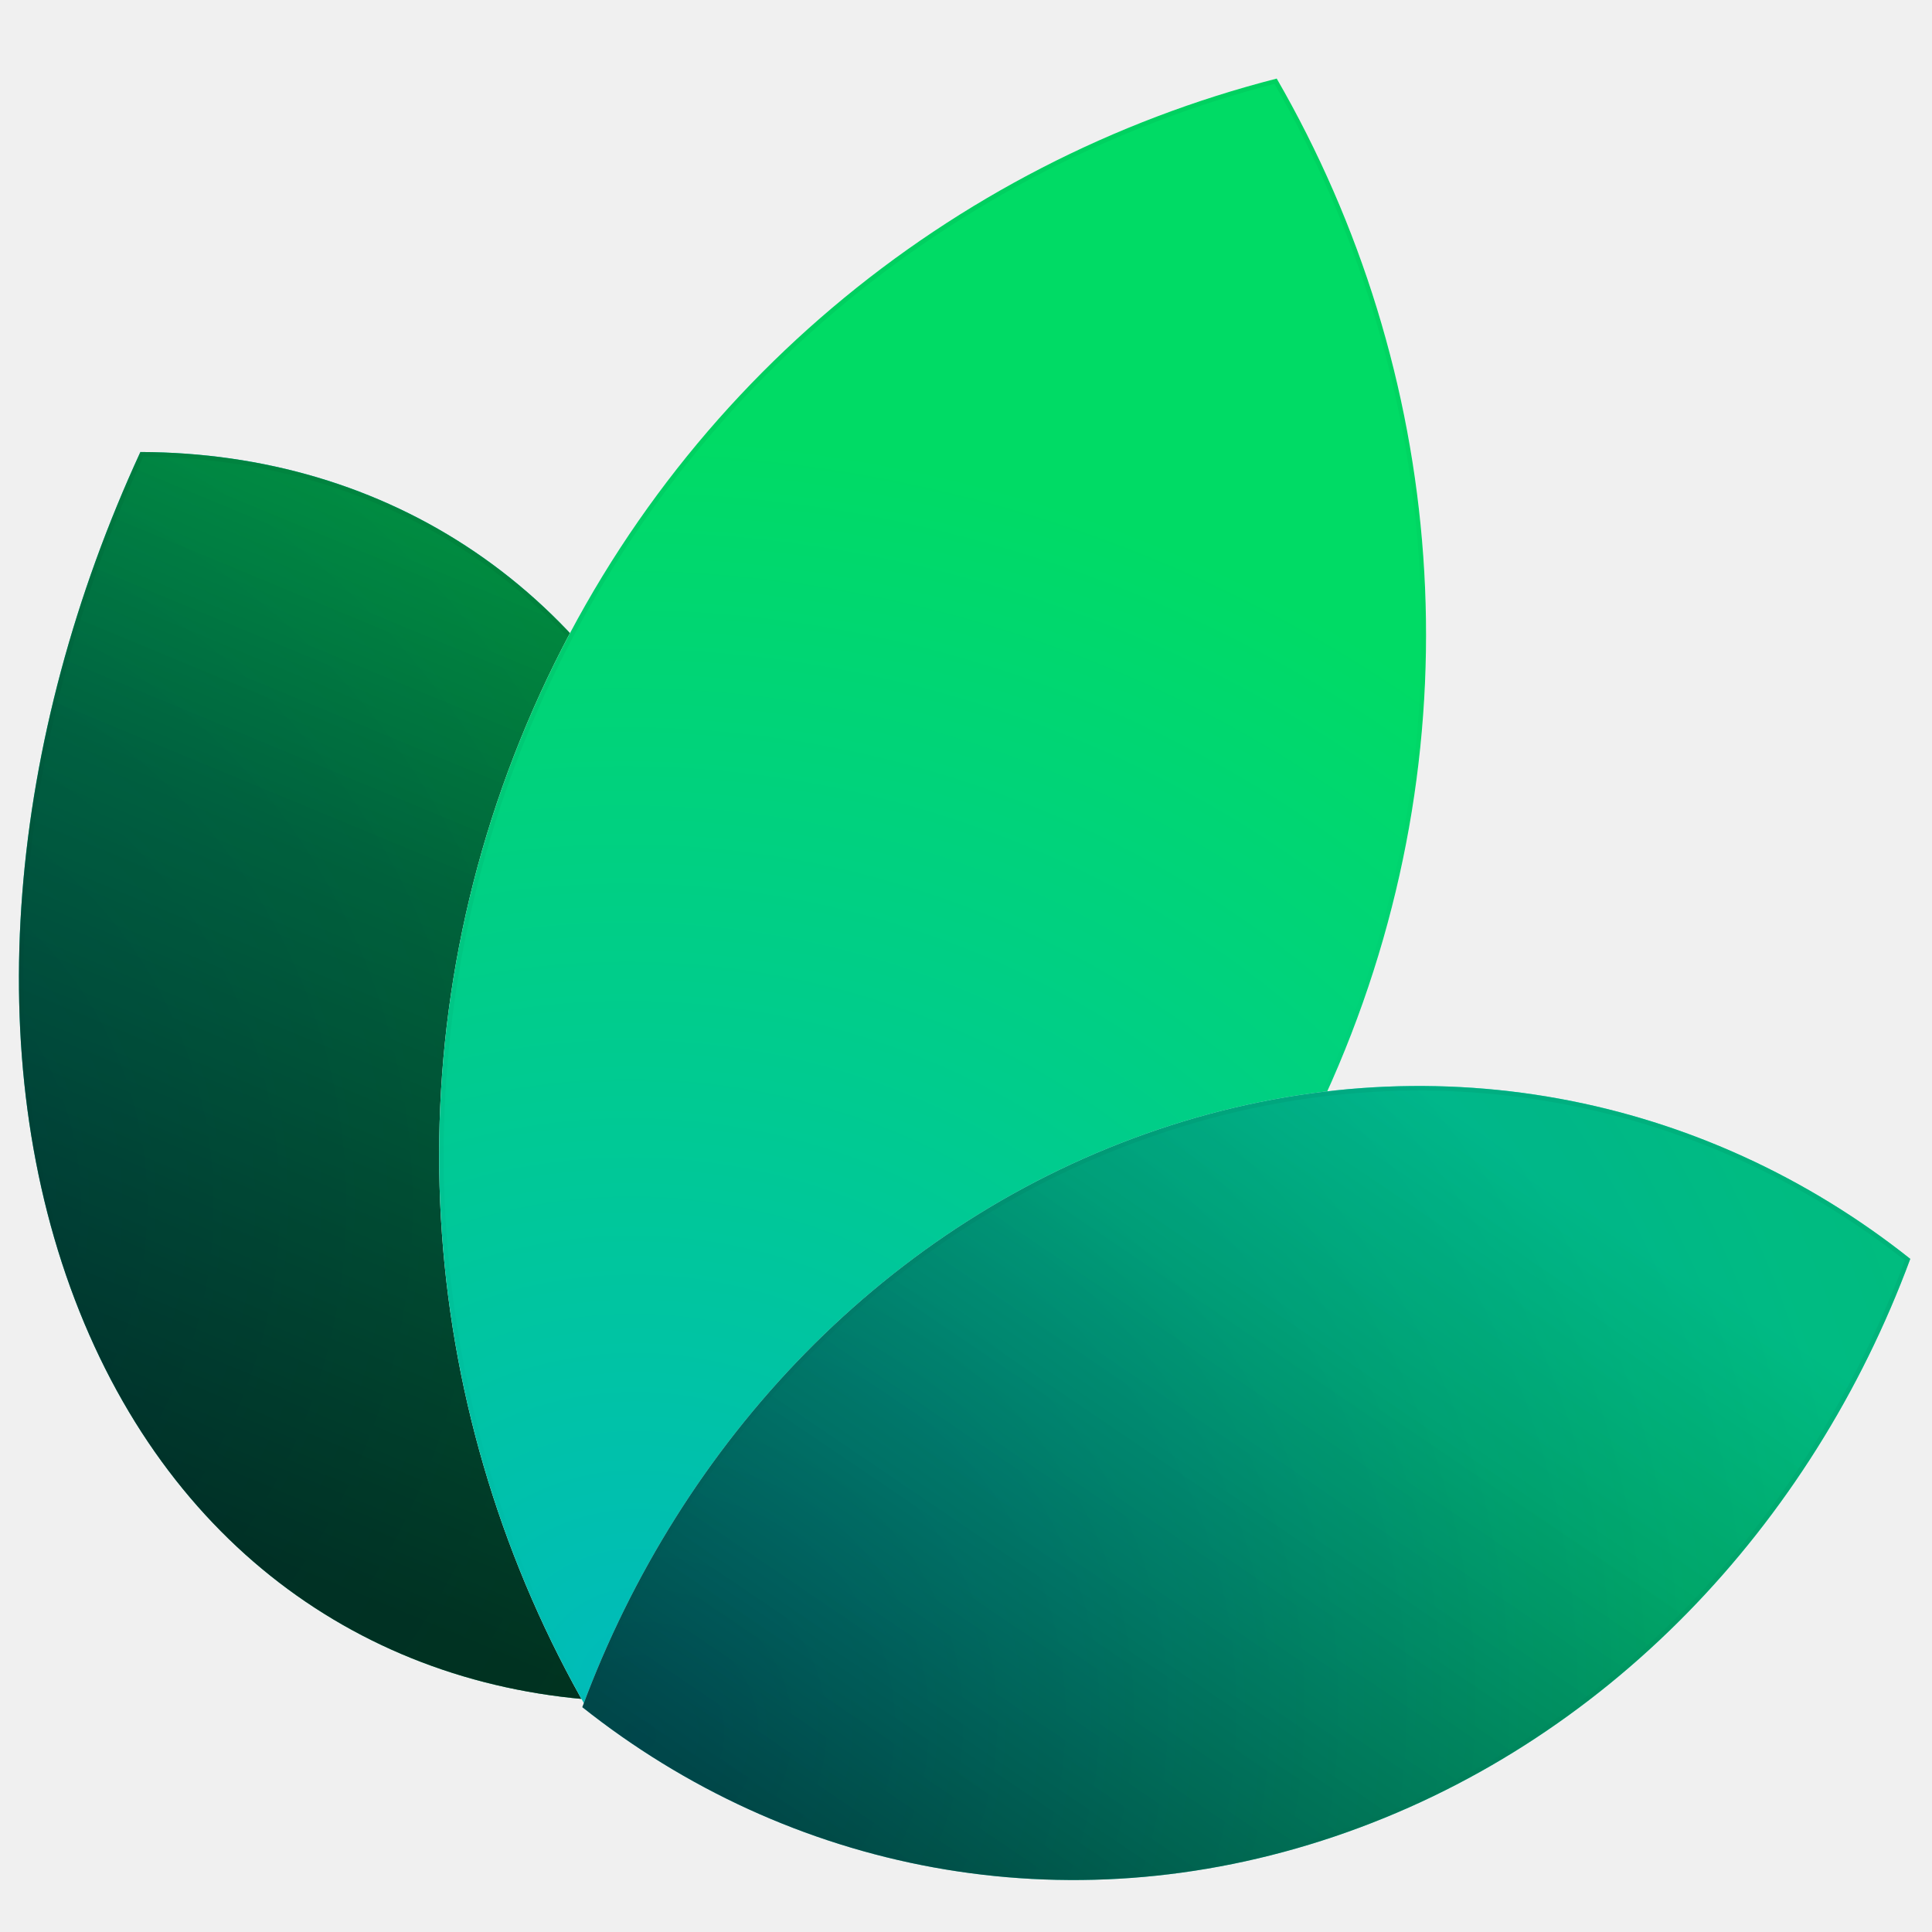
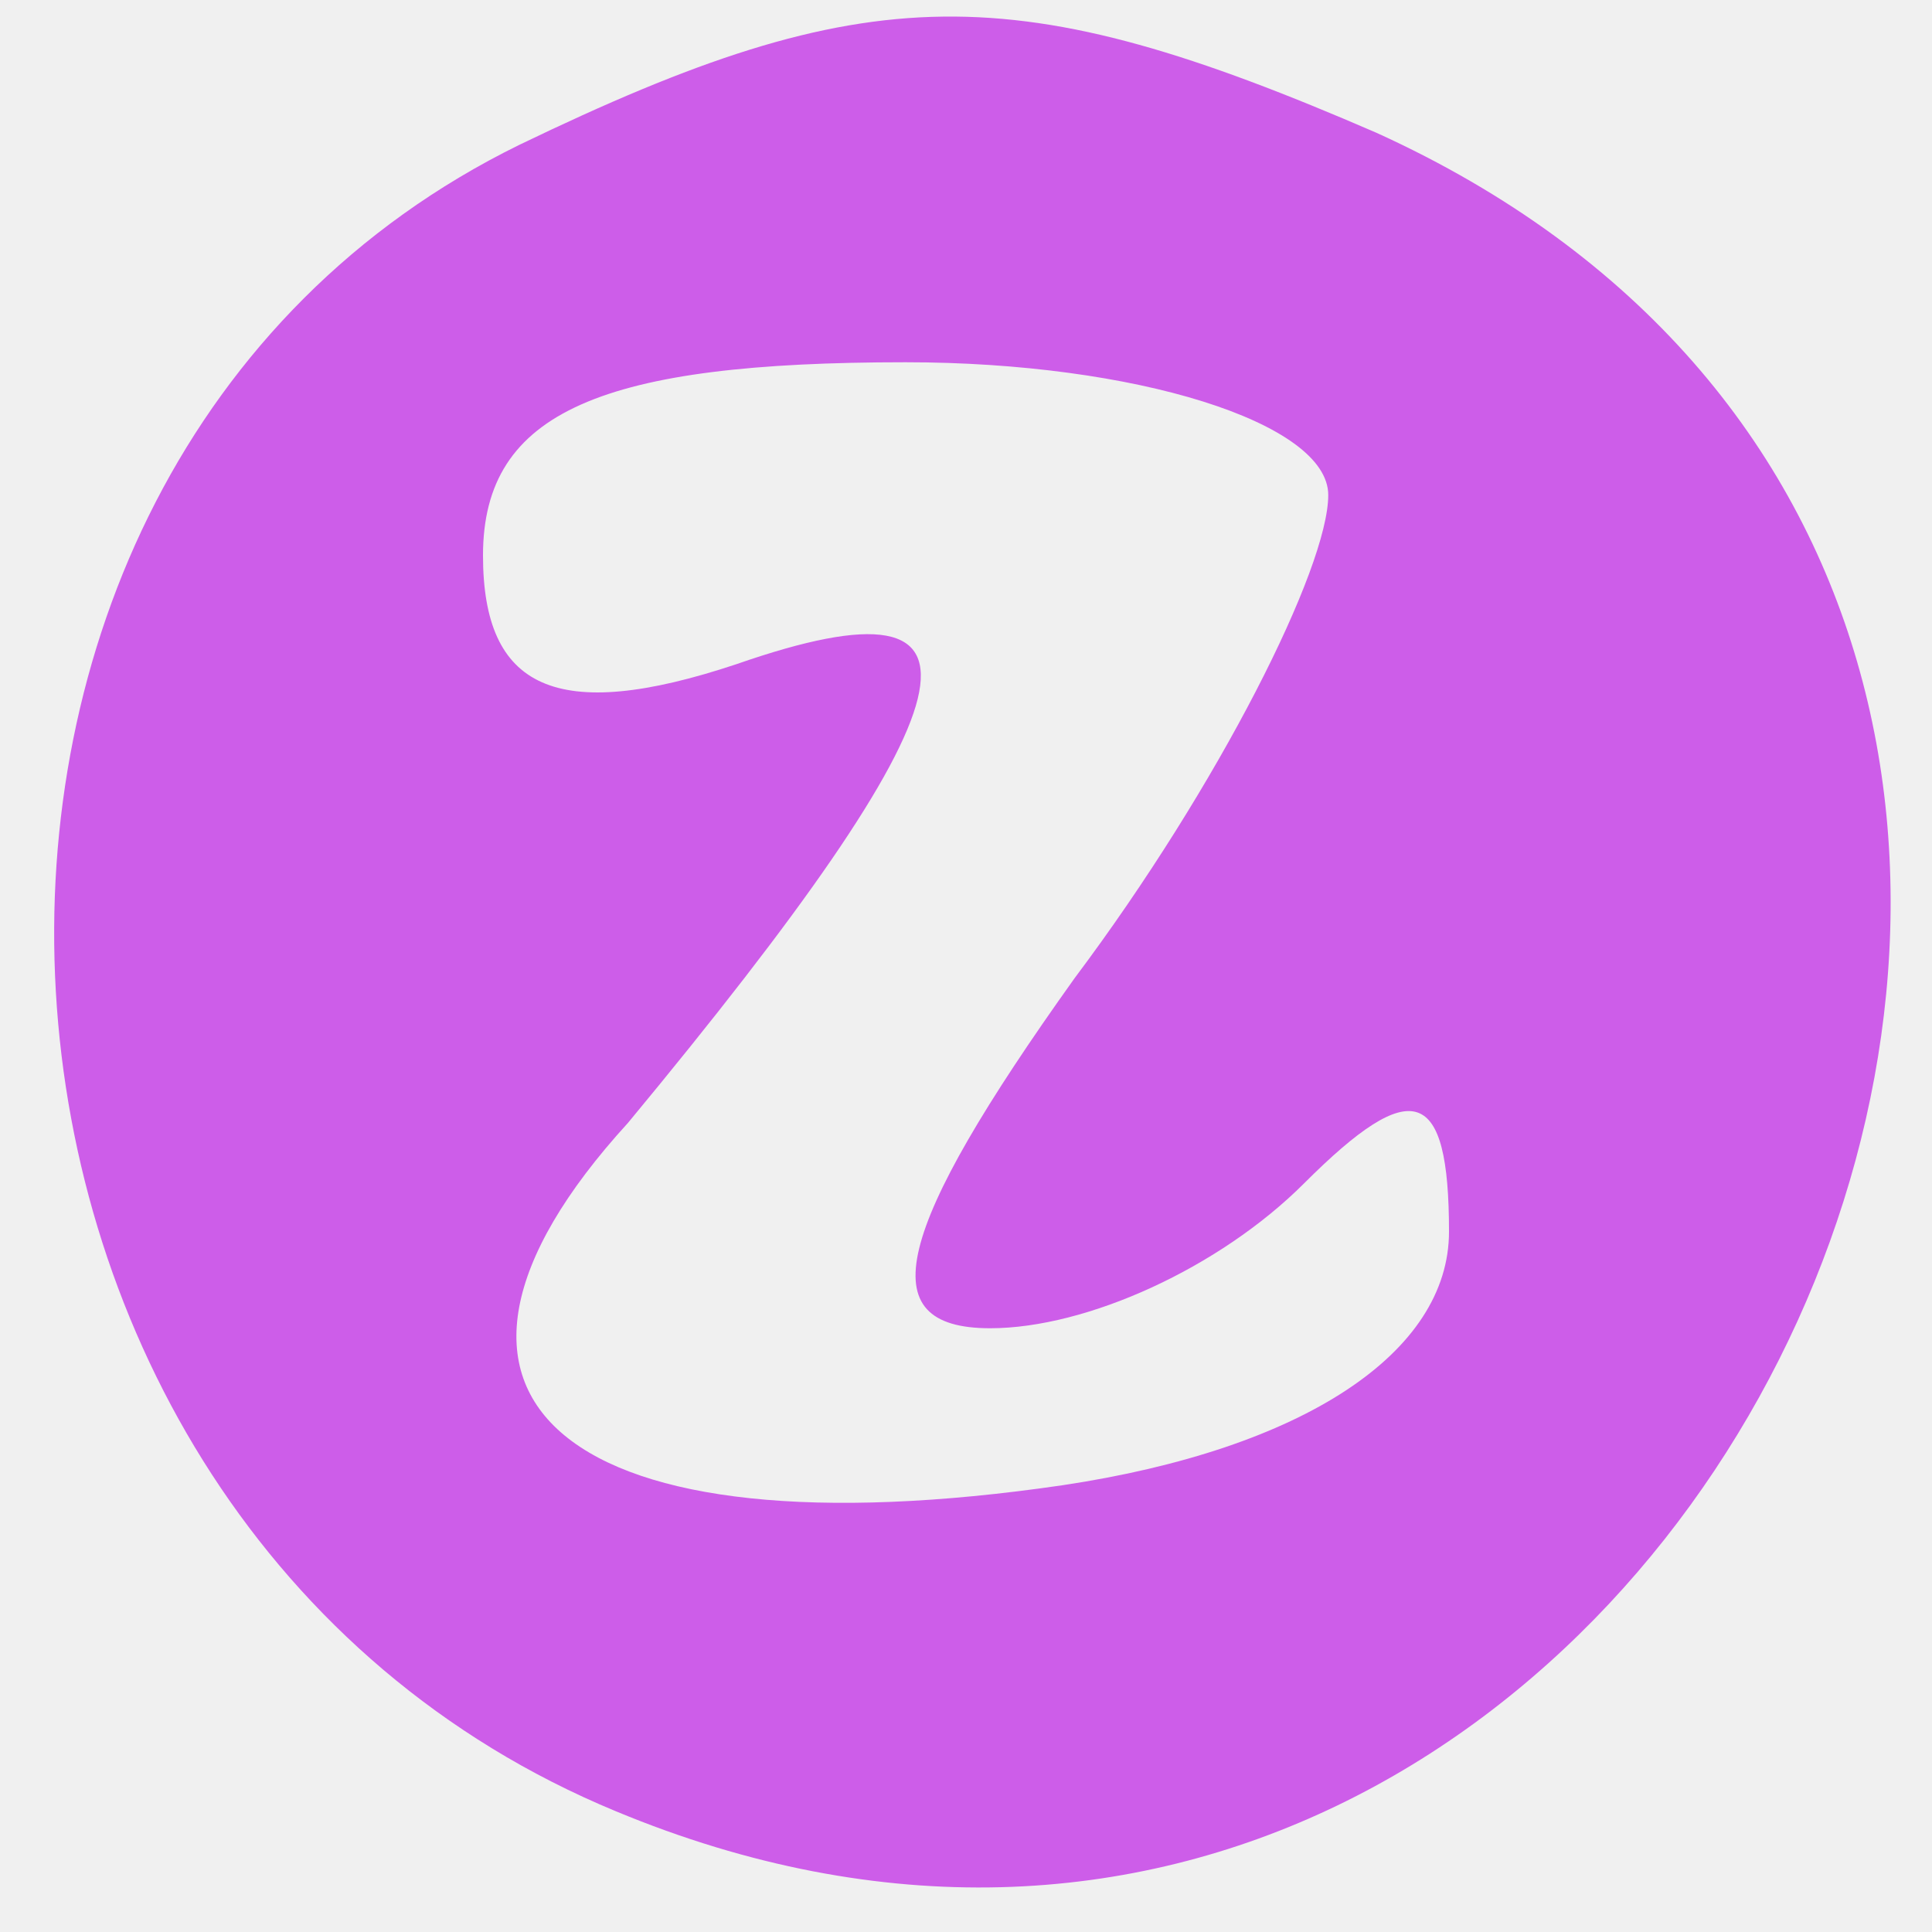
- <svg xmlns="http://www.w3.org/2000/svg" width="24" height="24" fill="none" viewBox="0 0 24 24">
-   <path fill="#fff" d="M7.953 21.139C4.896 21.13 2.255 19.458 0.987 16.29C-0.28 13.121 0.109 9.163 1.744 5.615C4.801 5.624 7.442 7.296 8.71 10.465C9.977 13.633 9.588 17.591 7.953 21.139Z" />
-   <path fill="url(#paint0_radial_101_2703)" d="M7.953 21.139C4.896 21.13 2.255 19.458 0.987 16.29C-0.28 13.121 0.109 9.163 1.744 5.615C4.801 5.624 7.442 7.296 8.71 10.465C9.977 13.633 9.588 17.591 7.953 21.139Z" />
-   <path fill="#000" fill-opacity=".5" d="M7.953 21.139C4.896 21.13 2.255 19.458 0.987 16.29C-0.28 13.121 0.109 9.163 1.744 5.615C4.801 5.624 7.442 7.296 8.71 10.465C9.977 13.633 9.588 17.591 7.953 21.139Z" style="mix-blend-mode:hard-light" />
-   <path fill="url(#paint1_linear_101_2703)" fill-opacity=".5" d="M7.953 21.139C4.896 21.13 2.255 19.458 0.987 16.29C-0.28 13.121 0.109 9.163 1.744 5.615C4.801 5.624 7.442 7.296 8.71 10.465C9.977 13.633 9.588 17.591 7.953 21.139Z" style="mix-blend-mode:hard-light" />
-   <path stroke="url(#paint2_linear_101_2703)" stroke-opacity=".05" stroke-width=".056" d="M8.684 10.476C9.945 13.63 9.561 17.572 7.935 21.111C4.897 21.096 2.274 19.431 1.013 16.279C-0.248 13.124 0.136 9.182 1.762 5.643C4.8 5.659 7.423 7.324 8.684 10.476Z" />
-   <path fill="#fff" d="M7.31 21.257C11.354 20.221 14.884 17.375 16.628 13.236C18.373 9.097 17.945 4.587 15.86 0.976C11.816 2.012 8.287 4.858 6.542 8.998C4.797 13.137 5.225 17.646 7.31 21.257Z" />
-   <path fill="url(#paint3_radial_101_2703)" d="M7.31 21.257C11.354 20.221 14.884 17.375 16.628 13.236C18.373 9.097 17.945 4.587 15.86 0.976C11.816 2.012 8.287 4.858 6.542 8.998C4.797 13.137 5.225 17.646 7.31 21.257Z" />
-   <path stroke="url(#paint4_linear_101_2703)" stroke-opacity=".05" stroke-width=".056" d="M16.603 13.225C14.864 17.349 11.351 20.187 7.324 21.225C5.253 17.624 4.829 13.132 6.568 9.009C8.306 4.885 11.819 2.047 15.846 1.009C17.918 4.61 18.341 9.101 16.603 13.225Z" />
-   <path fill="#fff" d="M7.234 21.207C9.789 23.237 13.21 23.951 16.577 22.814C19.944 21.677 22.506 18.945 23.73 15.638C21.175 13.608 17.754 12.894 14.387 14.031C11.02 15.168 8.458 17.901 7.234 21.207Z" />
-   <path fill="url(#paint5_radial_101_2703)" d="M7.234 21.207C9.789 23.237 13.21 23.951 16.577 22.814C19.944 21.677 22.506 18.945 23.73 15.638C21.175 13.608 17.754 12.894 14.387 14.031C11.02 15.168 8.458 17.901 7.234 21.207Z" />
-   <path fill="#000" fill-opacity=".2" d="M7.234 21.207C9.789 23.237 13.21 23.951 16.577 22.814C19.944 21.677 22.506 18.945 23.73 15.638C21.175 13.608 17.754 12.894 14.387 14.031C11.02 15.168 8.458 17.901 7.234 21.207Z" style="mix-blend-mode:hard-light" />
-   <path fill="url(#paint6_linear_101_2703)" fill-opacity=".5" d="M7.234 21.207C9.789 23.237 13.21 23.951 16.577 22.814C19.944 21.677 22.506 18.945 23.73 15.638C21.175 13.608 17.754 12.894 14.387 14.031C11.02 15.168 8.458 17.901 7.234 21.207Z" style="mix-blend-mode:hard-light" />
-   <path stroke="url(#paint7_linear_101_2703)" stroke-opacity=".05" stroke-width=".056" d="M16.568 22.787C13.218 23.918 9.814 23.212 7.267 21.198C8.492 17.907 11.044 15.189 14.396 14.058C17.747 12.927 21.15 13.633 23.697 15.648C22.472 18.938 19.92 21.656 16.568 22.787Z" />
-   <defs>
-     <radialGradient id="paint0_radial_101_2703" cx="0" cy="0" r="1" gradientTransform="translate(-3.00503 15.023) rotate(-10.029) scale(17.9572 17.784)" gradientUnits="userSpaceOnUse">
-       <stop stop-color="#00B0BB" />
-       <stop offset="1" stop-color="#00DB65" />
-     </radialGradient>
-     <linearGradient id="paint1_linear_101_2703" x1="7.39" x2="1.63" y1="4.813" y2="18.689" gradientUnits="userSpaceOnUse">
-       <stop stop-color="#18E299" />
-       <stop offset="1" />
-     </linearGradient>
-     <linearGradient id="paint2_linear_101_2703" x1="7.948" x2="1.761" y1="8.016" y2="18.746" gradientUnits="userSpaceOnUse">
-       <stop />
-       <stop offset="1" stop-opacity="0" />
-     </linearGradient>
-     <radialGradient id="paint3_radial_101_2703" cx="0" cy="0" r="1" gradientTransform="translate(8.11404 20.8822) rotate(-75.7542) scale(21.6246 23.7772)" gradientUnits="userSpaceOnUse">
-       <stop stop-color="#0BB" />
-       <stop offset=".713" stop-color="#00DB65" />
-     </radialGradient>
-     <linearGradient id="paint4_linear_101_2703" x1="7.602" x2="15.556" y1="5.871" y2="16.372" gradientUnits="userSpaceOnUse">
-       <stop />
-       <stop offset="1" stop-opacity="0" />
-     </linearGradient>
-     <radialGradient id="paint5_radial_101_2703" cx="0" cy="0" r="1" gradientTransform="translate(7.84537 21.5181) rotate(-20.3525) scale(18.5603 17.32)" gradientUnits="userSpaceOnUse">
-       <stop stop-color="#00B0BB" />
-       <stop offset="1" stop-color="#00DB65" />
-     </radialGradient>
-     <linearGradient id="paint6_linear_101_2703" x1="16.808" x2="10.041" y1="13.007" y2="22.994" gradientUnits="userSpaceOnUse">
-       <stop stop-color="#00B1BC" />
-       <stop offset="1" />
-     </linearGradient>
-     <linearGradient id="paint7_linear_101_2703" x1="16.808" x2="14.169" y1="13.007" y2="23.841" gradientUnits="userSpaceOnUse">
-       <stop />
-       <stop offset="1" stop-opacity="0" />
-     </linearGradient>
-   </defs>
+ <svg xmlns="http://www.w3.org/2000/svg" version="1.0" width="16pt" height="16pt" viewBox="0 0 16 16" preserveAspectRatio="xMidYMid meet">
+   <g transform="translate(0,16) scale(0.1,-0.1)" fill="#CD5DE9" stroke="none">
+     <path d="M43 148 c-55 -27 -50 -114 8 -138 89 -37 151 99 63 139 -30 13 -42 13 -71 -1z m67 -29 c0 -6 -9 -24 -21 -40 -15 -21 -17 -29 -7 -29 8 0 19 5 26 12 9 9 12 8 12 -4 0 -10 -12 -18 -32 -21 -41 -6 -57 7 -36 30 29 35 32 46 9 38 -15 -5 -21 -2 -21 9 0 12 10 16 35 16 19 0 35 -5 35 -11z" />
+   </g>
</svg>
